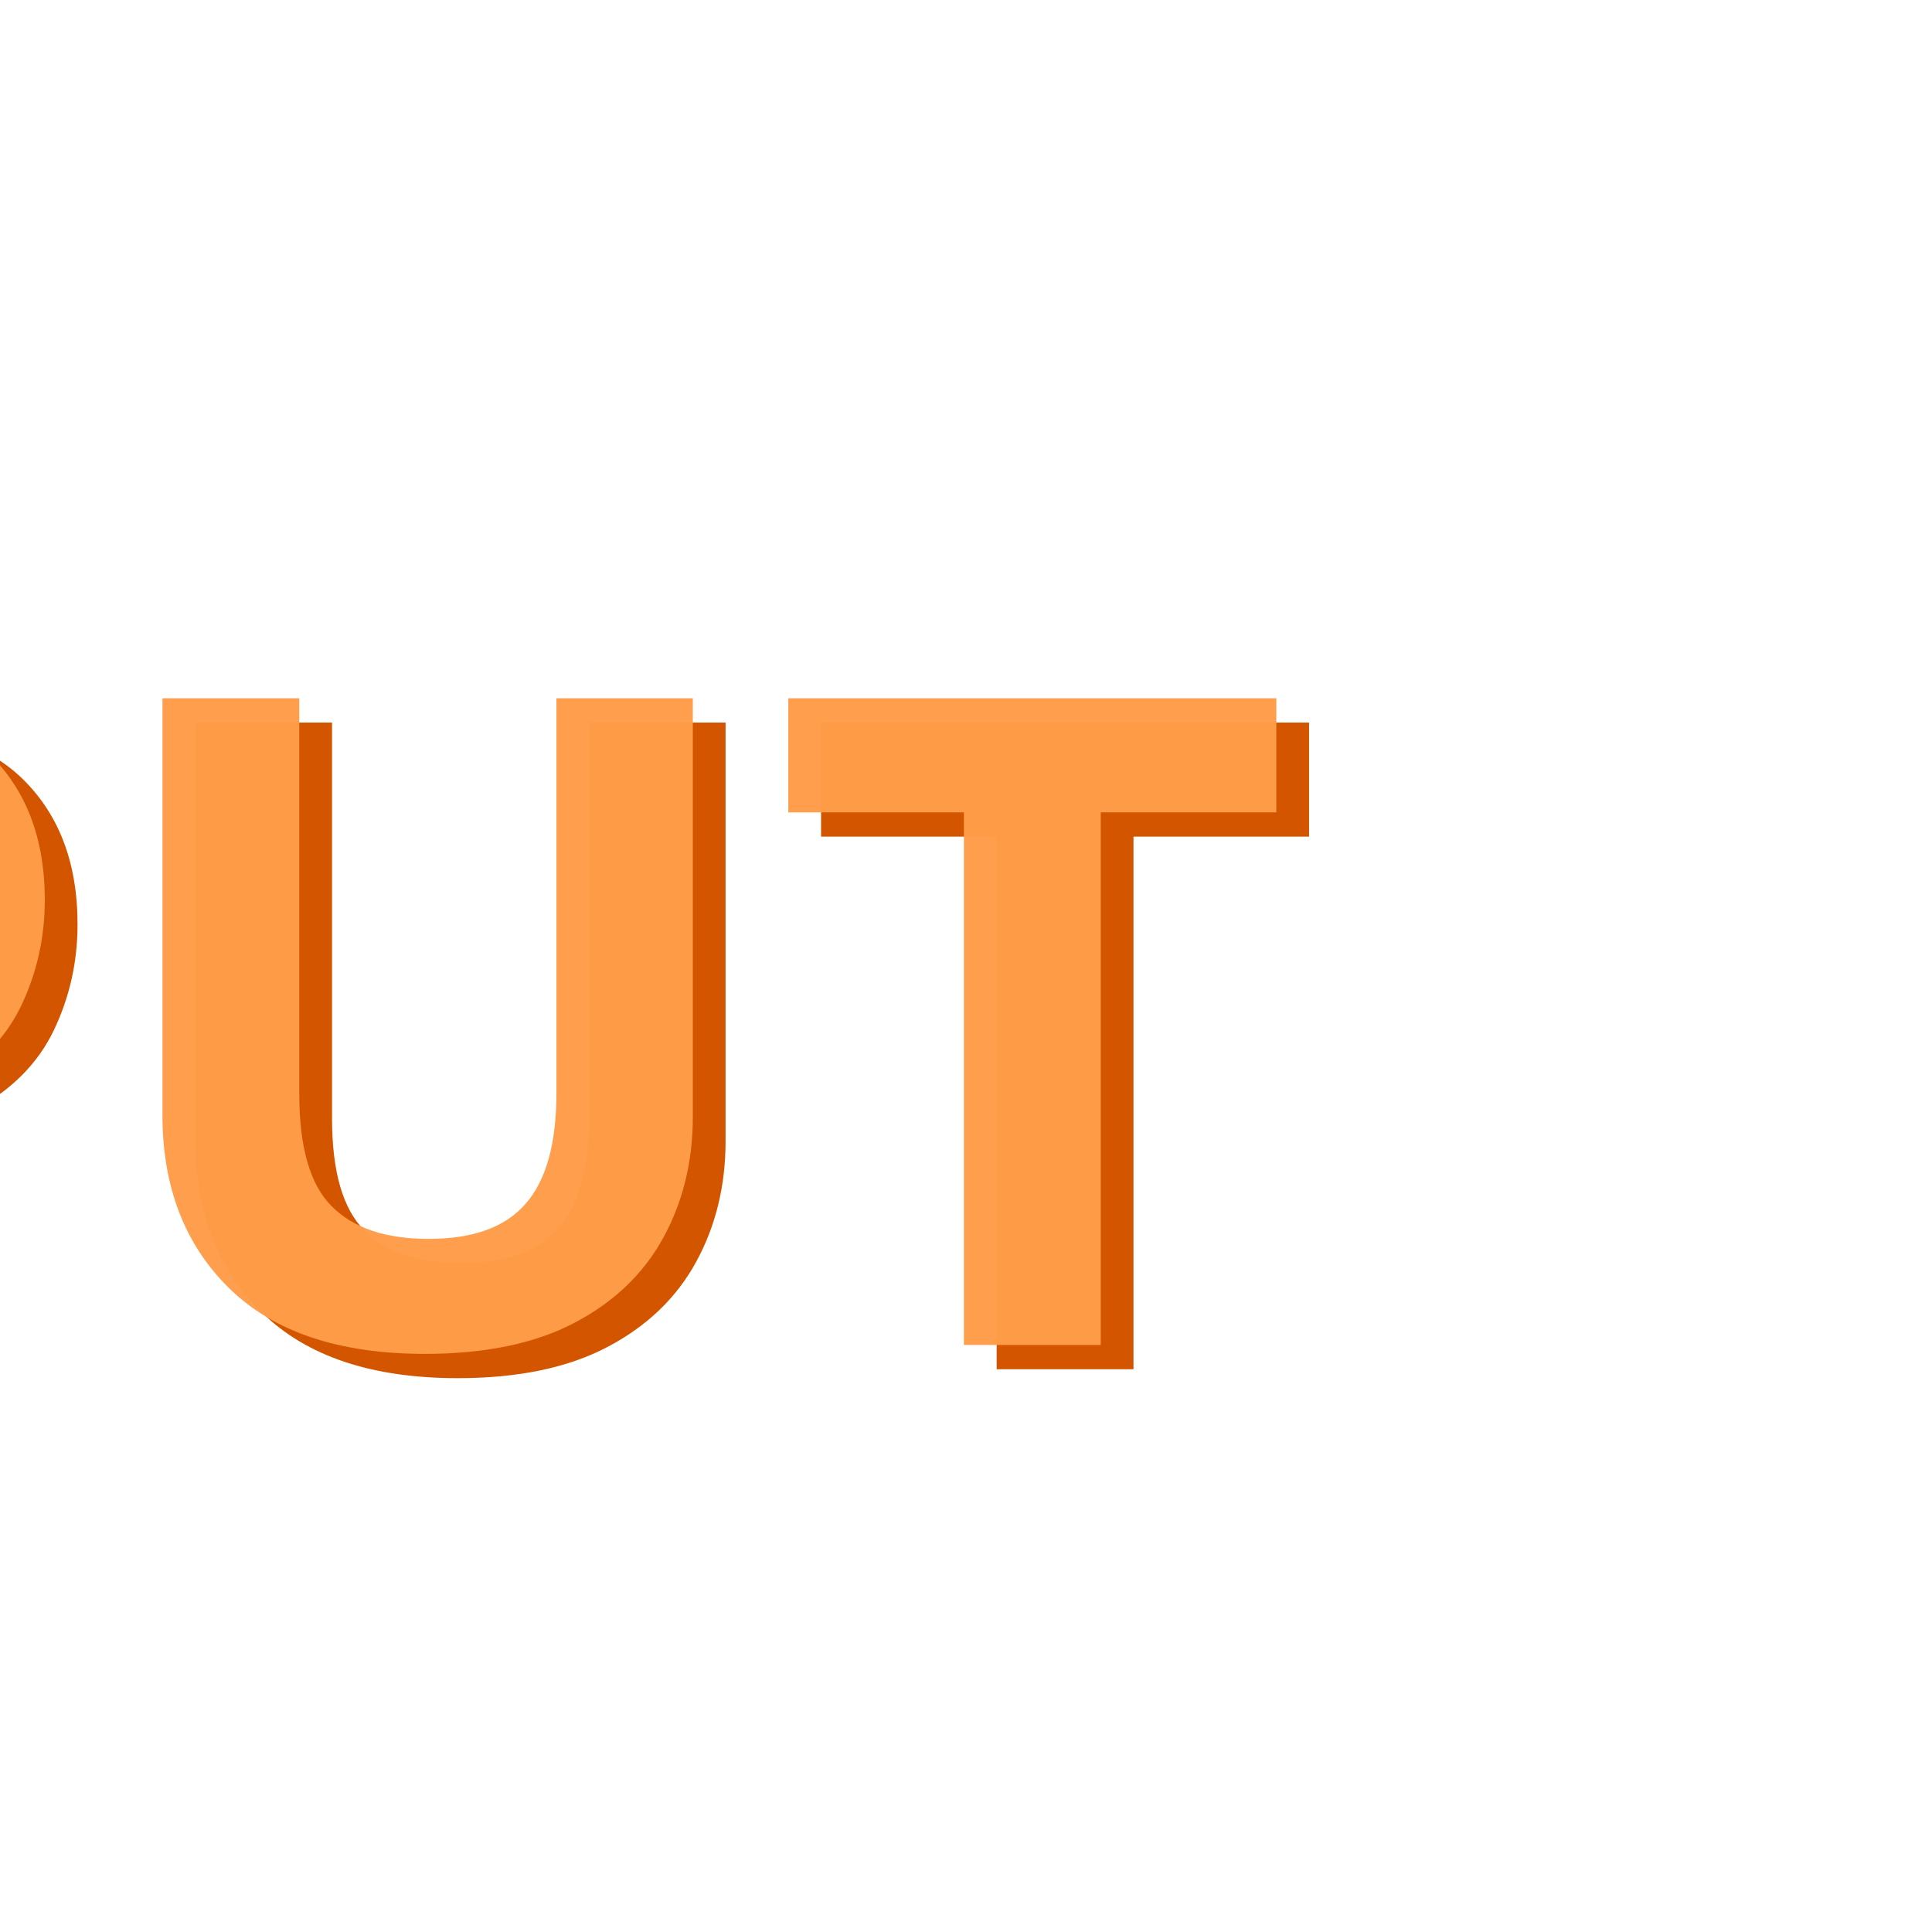
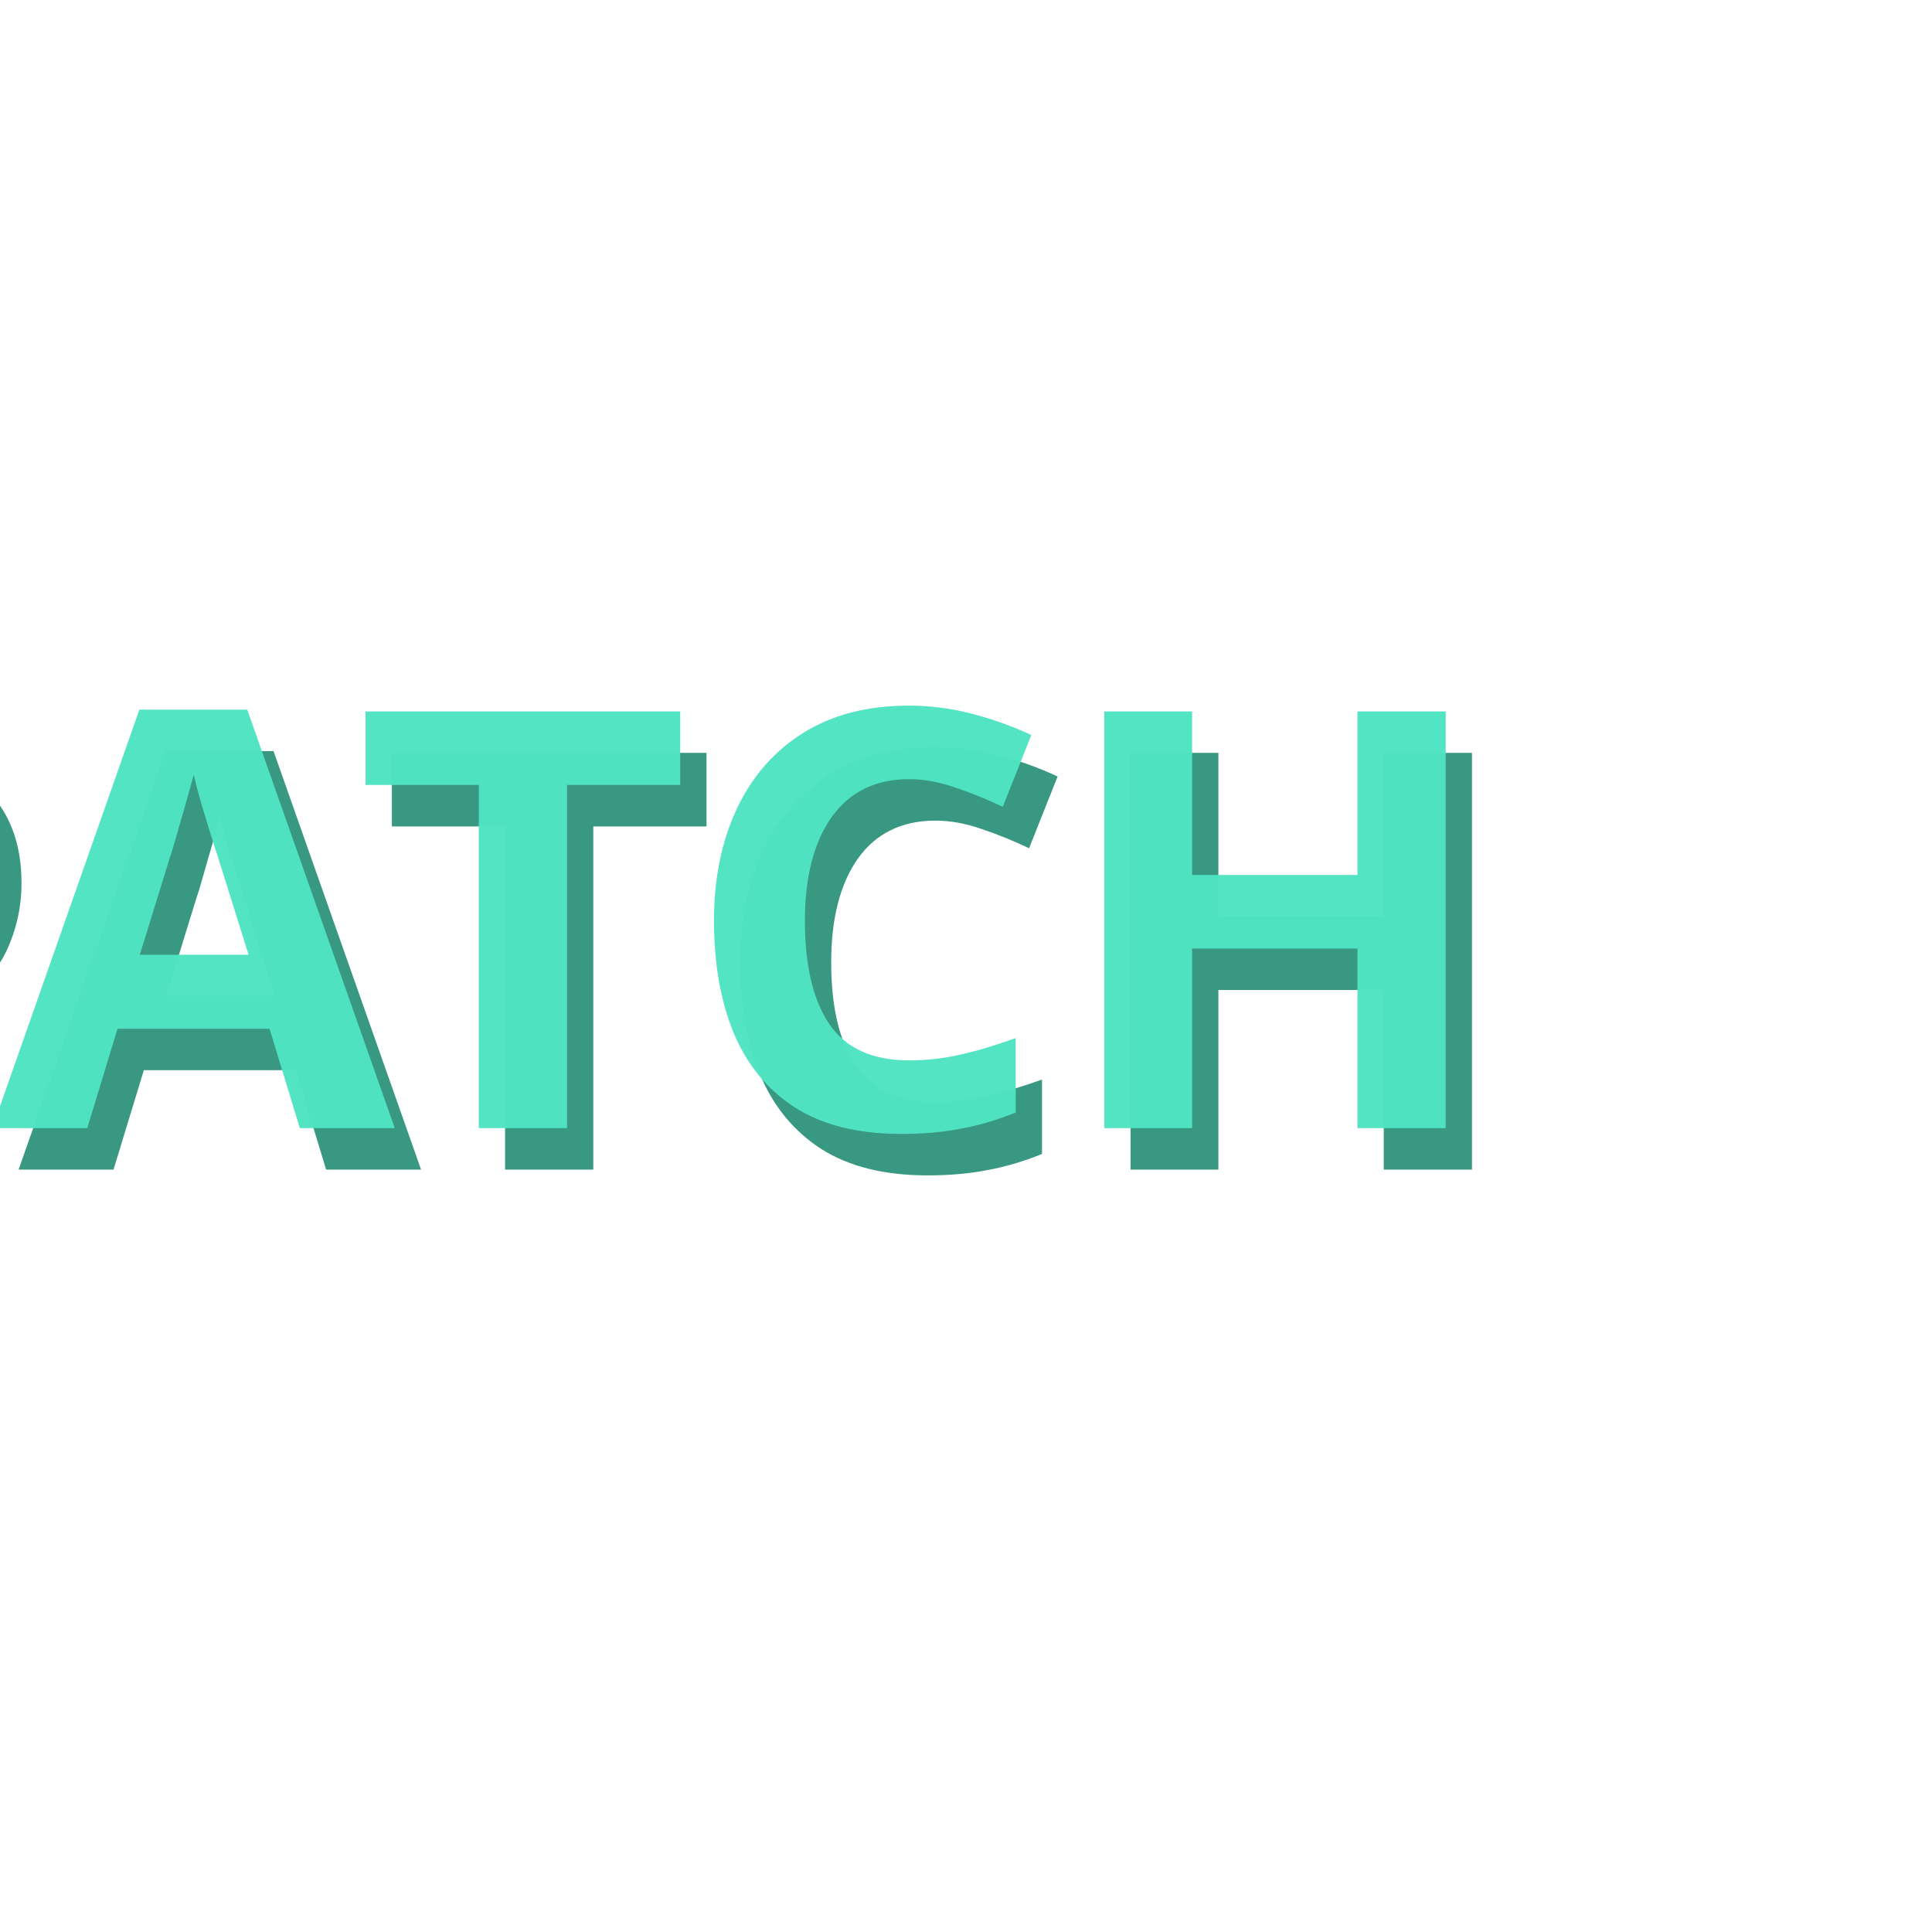
<svg xmlns="http://www.w3.org/2000/svg" width="256" height="256" viewBox="0 0 67.733 67.733" version="1.1" id="svg8">
  <defs id="defs2" />
  <g id="layer1" transform="translate(0,-229.2666)">
    <rect style="fill:#ff9c48;fill-opacity:0;stroke:none;stroke-width:1.538;stroke-linejoin:round;stroke-miterlimit:4;stroke-dasharray:none;stroke-dashoffset:0;stroke-opacity:1" id="rect815" width="67.733" height="67.733" x="0" y="229.267" ry="9.187" />
  </g>
-   <g id="layer2">
-     <text xml:space="preserve" style="font-style:normal;font-weight:normal;font-size:10.583px;line-height:125%;font-family:sans-serif;letter-spacing:0px;word-spacing:0px;fill:#000000;fill-opacity:1;stroke:none;stroke-width:0.265px;stroke-linecap:butt;stroke-linejoin:miter;stroke-opacity:1" x="5.505" y="11.909" id="text822">
-       <tspan id="tspan820" x="5.505" y="21.565" style="stroke-width:0.265px" />
-     </text>
-     <text xml:space="preserve" style="font-style:normal;font-variant:normal;font-weight:bold;font-stretch:normal;font-size:31.75px;line-height:149%;font-family:Raleway;-inkscape-font-specification:'Raleway, Bold';font-variant-ligatures:normal;font-variant-caps:normal;font-variant-numeric:normal;font-feature-settings:normal;text-align:center;letter-spacing:0px;word-spacing:0px;writing-mode:lr-tb;text-anchor:middle;fill:#d45500;fill-opacity:1;stroke:none;stroke-width:0.321px;stroke-linecap:butt;stroke-linejoin:miter;stroke-opacity:1" x="36.004" y="48.003" id="text826">
-       <tspan id="tspan824" x="36.004" y="48.003" style="font-style:normal;font-variant:normal;font-weight:bold;font-stretch:normal;font-size:31.75px;font-family:Raleway;-inkscape-font-specification:'Raleway, Bold';font-variant-ligatures:normal;font-variant-caps:normal;font-variant-numeric:normal;font-feature-settings:normal;text-align:center;writing-mode:lr-tb;text-anchor:middle;fill:#d45500;stroke-width:0.321px">PUT</tspan>
+   <g id="layer2" style="display:inline">
+     <text xml:space="preserve" style="font-style:normal;font-weight:normal;font-size:10.583px;line-height:125%;font-family:sans-serif;letter-spacing:0px;word-spacing:0px;fill:#000000;fill-opacity:1;stroke:none;stroke-width:0.265px;stroke-linecap:butt;stroke-linejoin:miter;stroke-opacity:1" x="5.505" y="11.909" id="text822" />
+     <text id="text2567-6" y="41.003" x="34.43" style="font-style:normal;font-variant:normal;font-weight:bold;font-stretch:normal;font-size:20.451px;line-height:88%;font-family:Raleway;-inkscape-font-specification:'Raleway, Bold';font-variant-ligatures:normal;font-variant-caps:normal;font-variant-numeric:normal;font-feature-settings:normal;text-align:center;letter-spacing:0px;word-spacing:0px;writing-mode:lr-tb;text-anchor:middle;display:inline;opacity:0.98;fill:#359680;fill-opacity:1;stroke:none;stroke-width:0.207px;stroke-linecap:butt;stroke-linejoin:miter;stroke-opacity:1" xml:space="preserve">
+       <tspan style="font-style:normal;font-variant:normal;font-weight:bold;font-stretch:normal;font-size:20.451px;font-family:Raleway;-inkscape-font-specification:'Raleway, Bold';font-variant-ligatures:normal;font-variant-caps:normal;font-variant-numeric:normal;font-feature-settings:normal;text-align:center;writing-mode:lr-tb;text-anchor:middle;fill:#359680;fill-opacity:1;stroke-width:0.207px" y="41.003" x="34.43" id="tspan5593-3">PATCH</tspan>
    </text>
  </g>
  <g id="g2569" style="display:inline">
-     <text id="text2563" y="11.909" x="5.505" style="font-style:normal;font-weight:normal;font-size:10.583px;line-height:125%;font-family:sans-serif;letter-spacing:0px;word-spacing:0px;fill:#000000;fill-opacity:1;stroke:none;stroke-width:0.265px;stroke-linecap:butt;stroke-linejoin:miter;stroke-opacity:1" xml:space="preserve">
-       <tspan style="stroke-width:0.265px" y="21.565" x="5.505" id="tspan2561" />
-     </text>
-     <text id="text2567" y="47.151" x="34.855" style="font-style:normal;font-variant:normal;font-weight:bold;font-stretch:normal;font-size:31.75px;line-height:149%;font-family:Raleway;-inkscape-font-specification:'Raleway, Bold';font-variant-ligatures:normal;font-variant-caps:normal;font-variant-numeric:normal;font-feature-settings:normal;text-align:center;letter-spacing:0px;word-spacing:0px;writing-mode:lr-tb;text-anchor:middle;opacity:0.98;fill:#ff9c48;fill-opacity:1;stroke:none;stroke-width:0.321px;stroke-linecap:butt;stroke-linejoin:miter;stroke-opacity:1" xml:space="preserve">
-       <tspan style="font-style:normal;font-variant:normal;font-weight:bold;font-stretch:normal;font-size:31.75px;font-family:Raleway;-inkscape-font-specification:'Raleway, Bold';font-variant-ligatures:normal;font-variant-caps:normal;font-variant-numeric:normal;font-feature-settings:normal;text-align:center;writing-mode:lr-tb;text-anchor:middle;fill:#ff9c48;fill-opacity:1;stroke-width:0.321px" y="47.151" x="34.855" id="tspan2565">PUT</tspan>
+     <text id="text2563" y="11.909" x="5.505" style="font-style:normal;font-weight:normal;font-size:10.583px;line-height:125%;font-family:sans-serif;letter-spacing:0px;word-spacing:0px;fill:#000000;fill-opacity:1;stroke:none;stroke-width:0.265px;stroke-linecap:butt;stroke-linejoin:miter;stroke-opacity:1" xml:space="preserve" />
+     <text id="text2567" y="39.549" x="33.506" style="font-style:normal;font-variant:normal;font-weight:bold;font-stretch:normal;font-size:20.451px;line-height:88%;font-family:Raleway;-inkscape-font-specification:'Raleway, Bold';font-variant-ligatures:normal;font-variant-caps:normal;font-variant-numeric:normal;font-feature-settings:normal;text-align:center;letter-spacing:0px;word-spacing:0px;writing-mode:lr-tb;text-anchor:middle;opacity:0.98;fill:#50e3c2;fill-opacity:1;stroke:none;stroke-width:0.207px;stroke-linecap:butt;stroke-linejoin:miter;stroke-opacity:1" xml:space="preserve">
+       <tspan style="font-style:normal;font-variant:normal;font-weight:bold;font-stretch:normal;font-size:20.451px;font-family:Raleway;-inkscape-font-specification:'Raleway, Bold';font-variant-ligatures:normal;font-variant-caps:normal;font-variant-numeric:normal;font-feature-settings:normal;text-align:center;writing-mode:lr-tb;text-anchor:middle;fill:#50e3c2;fill-opacity:1;stroke-width:0.207px" y="39.549" x="33.506" id="tspan5593">PATCH</tspan>
    </text>
  </g>
</svg>
